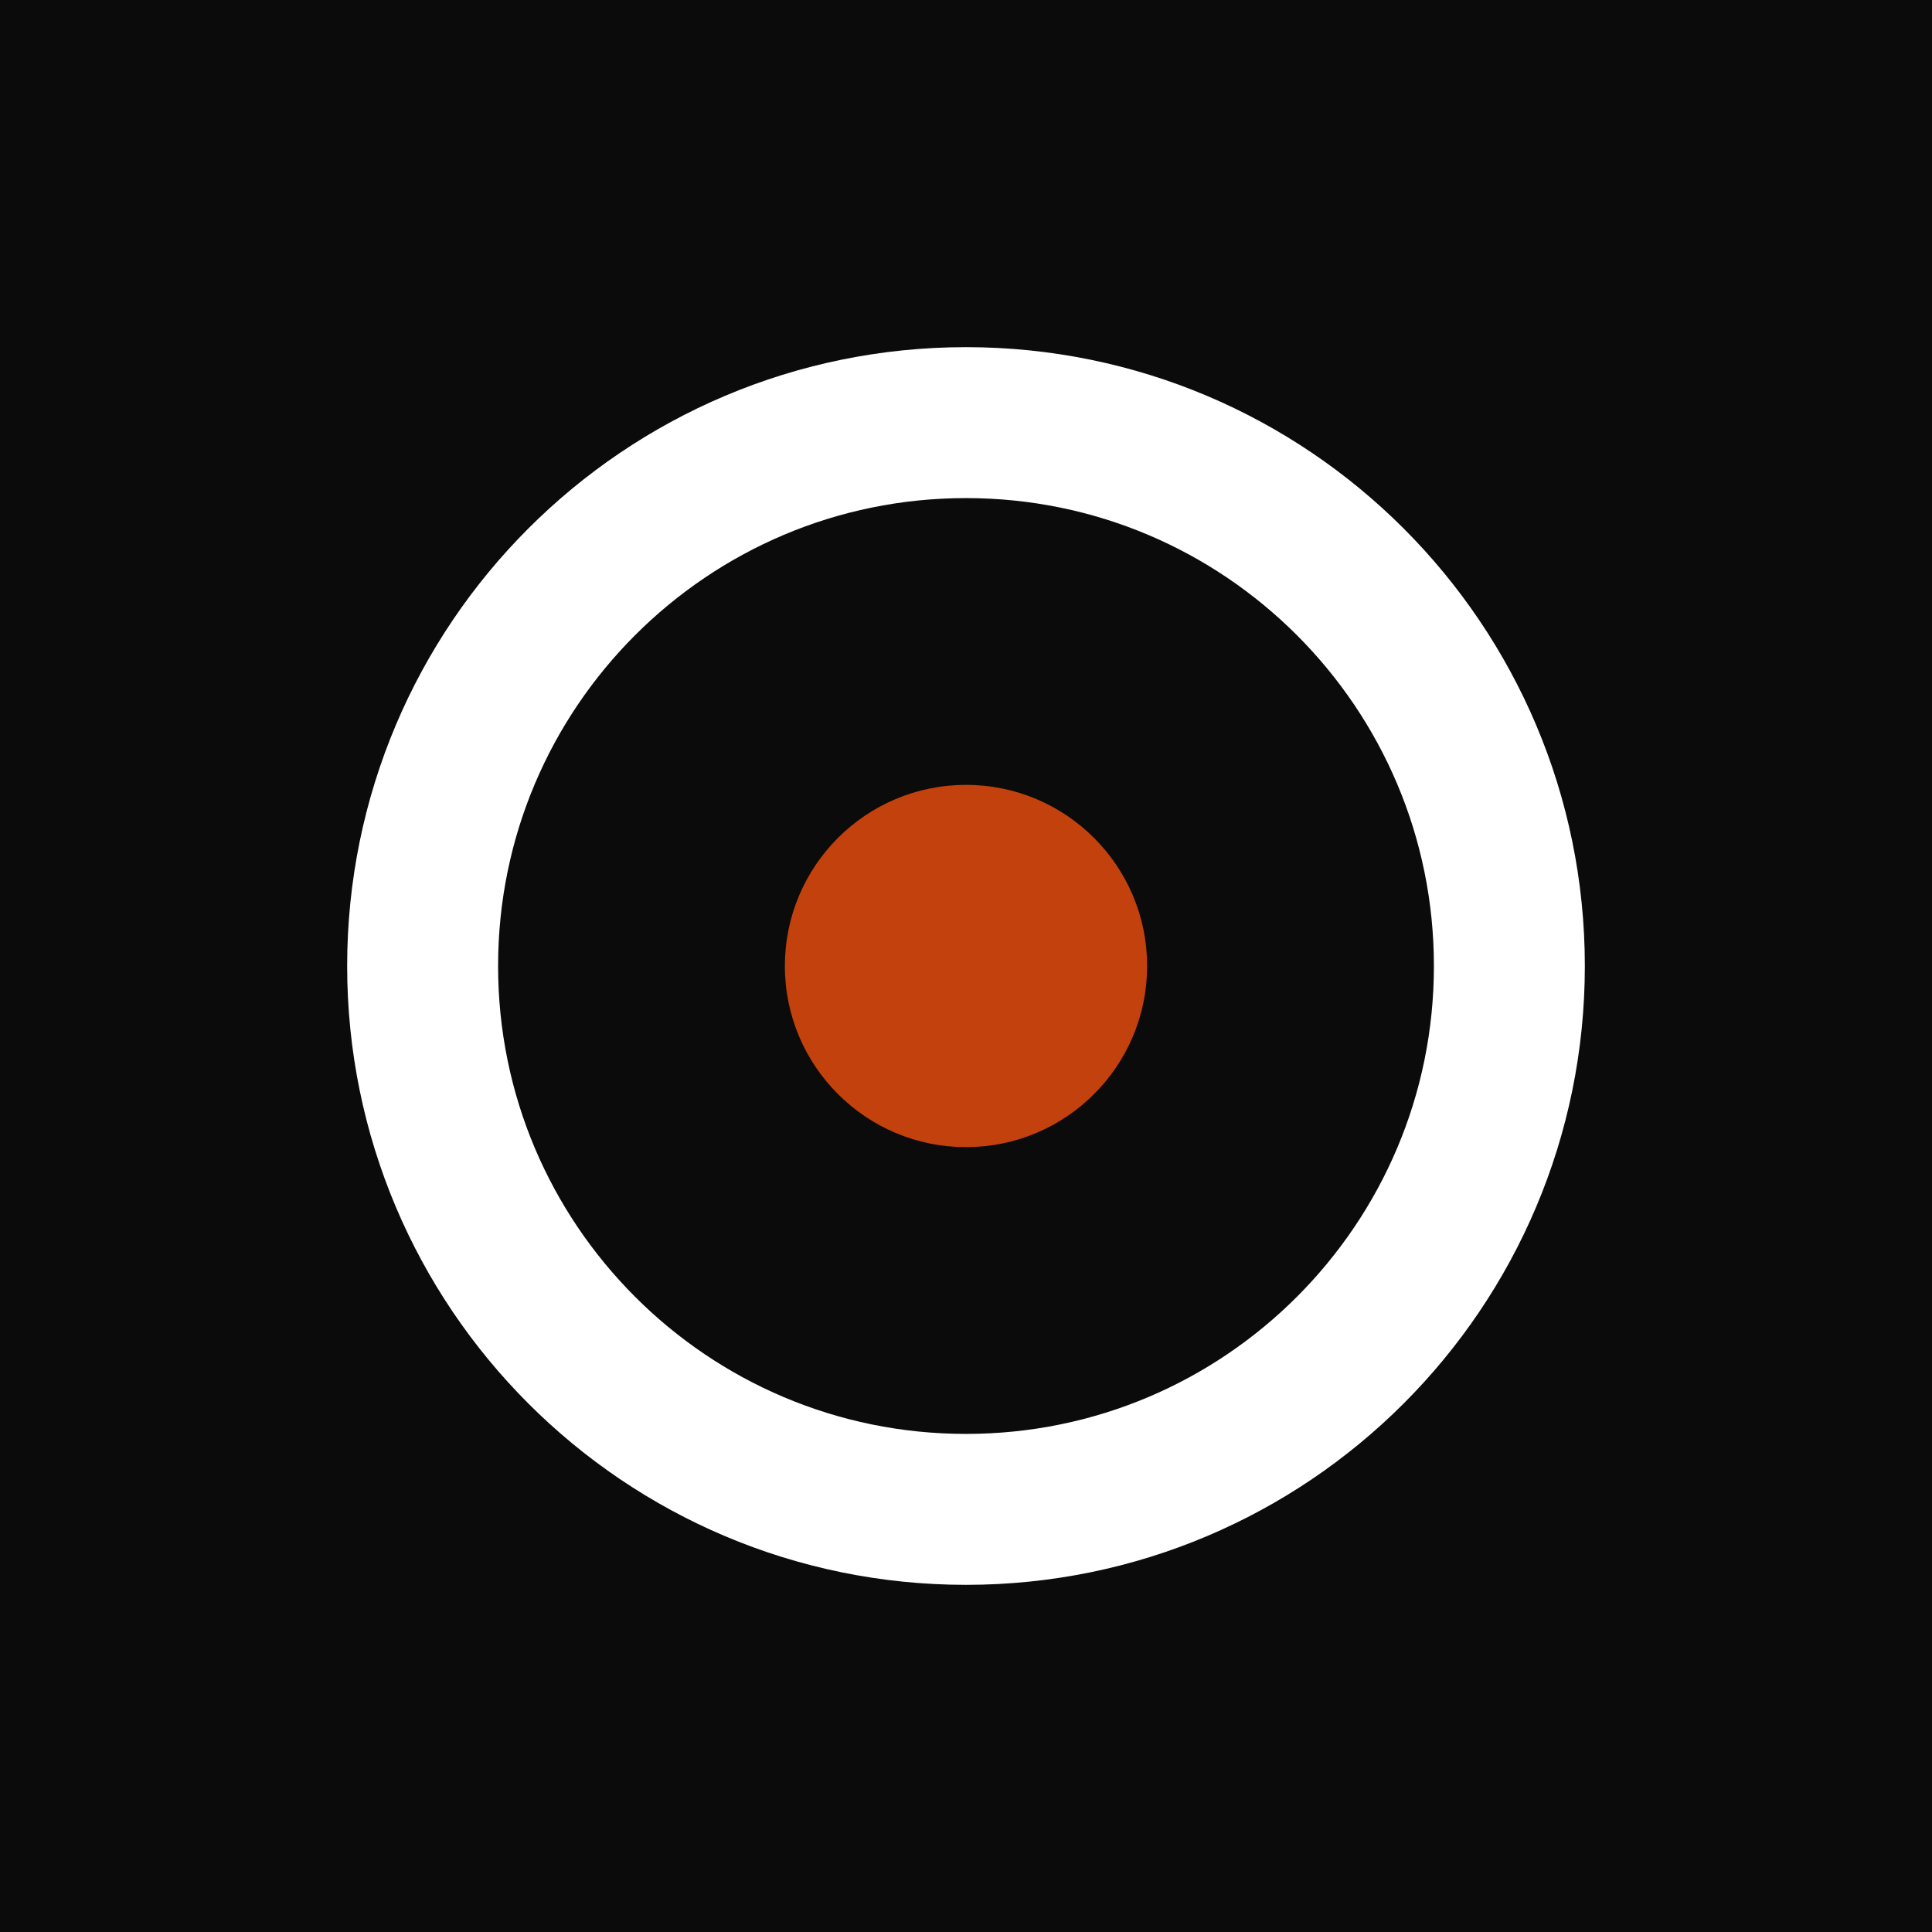
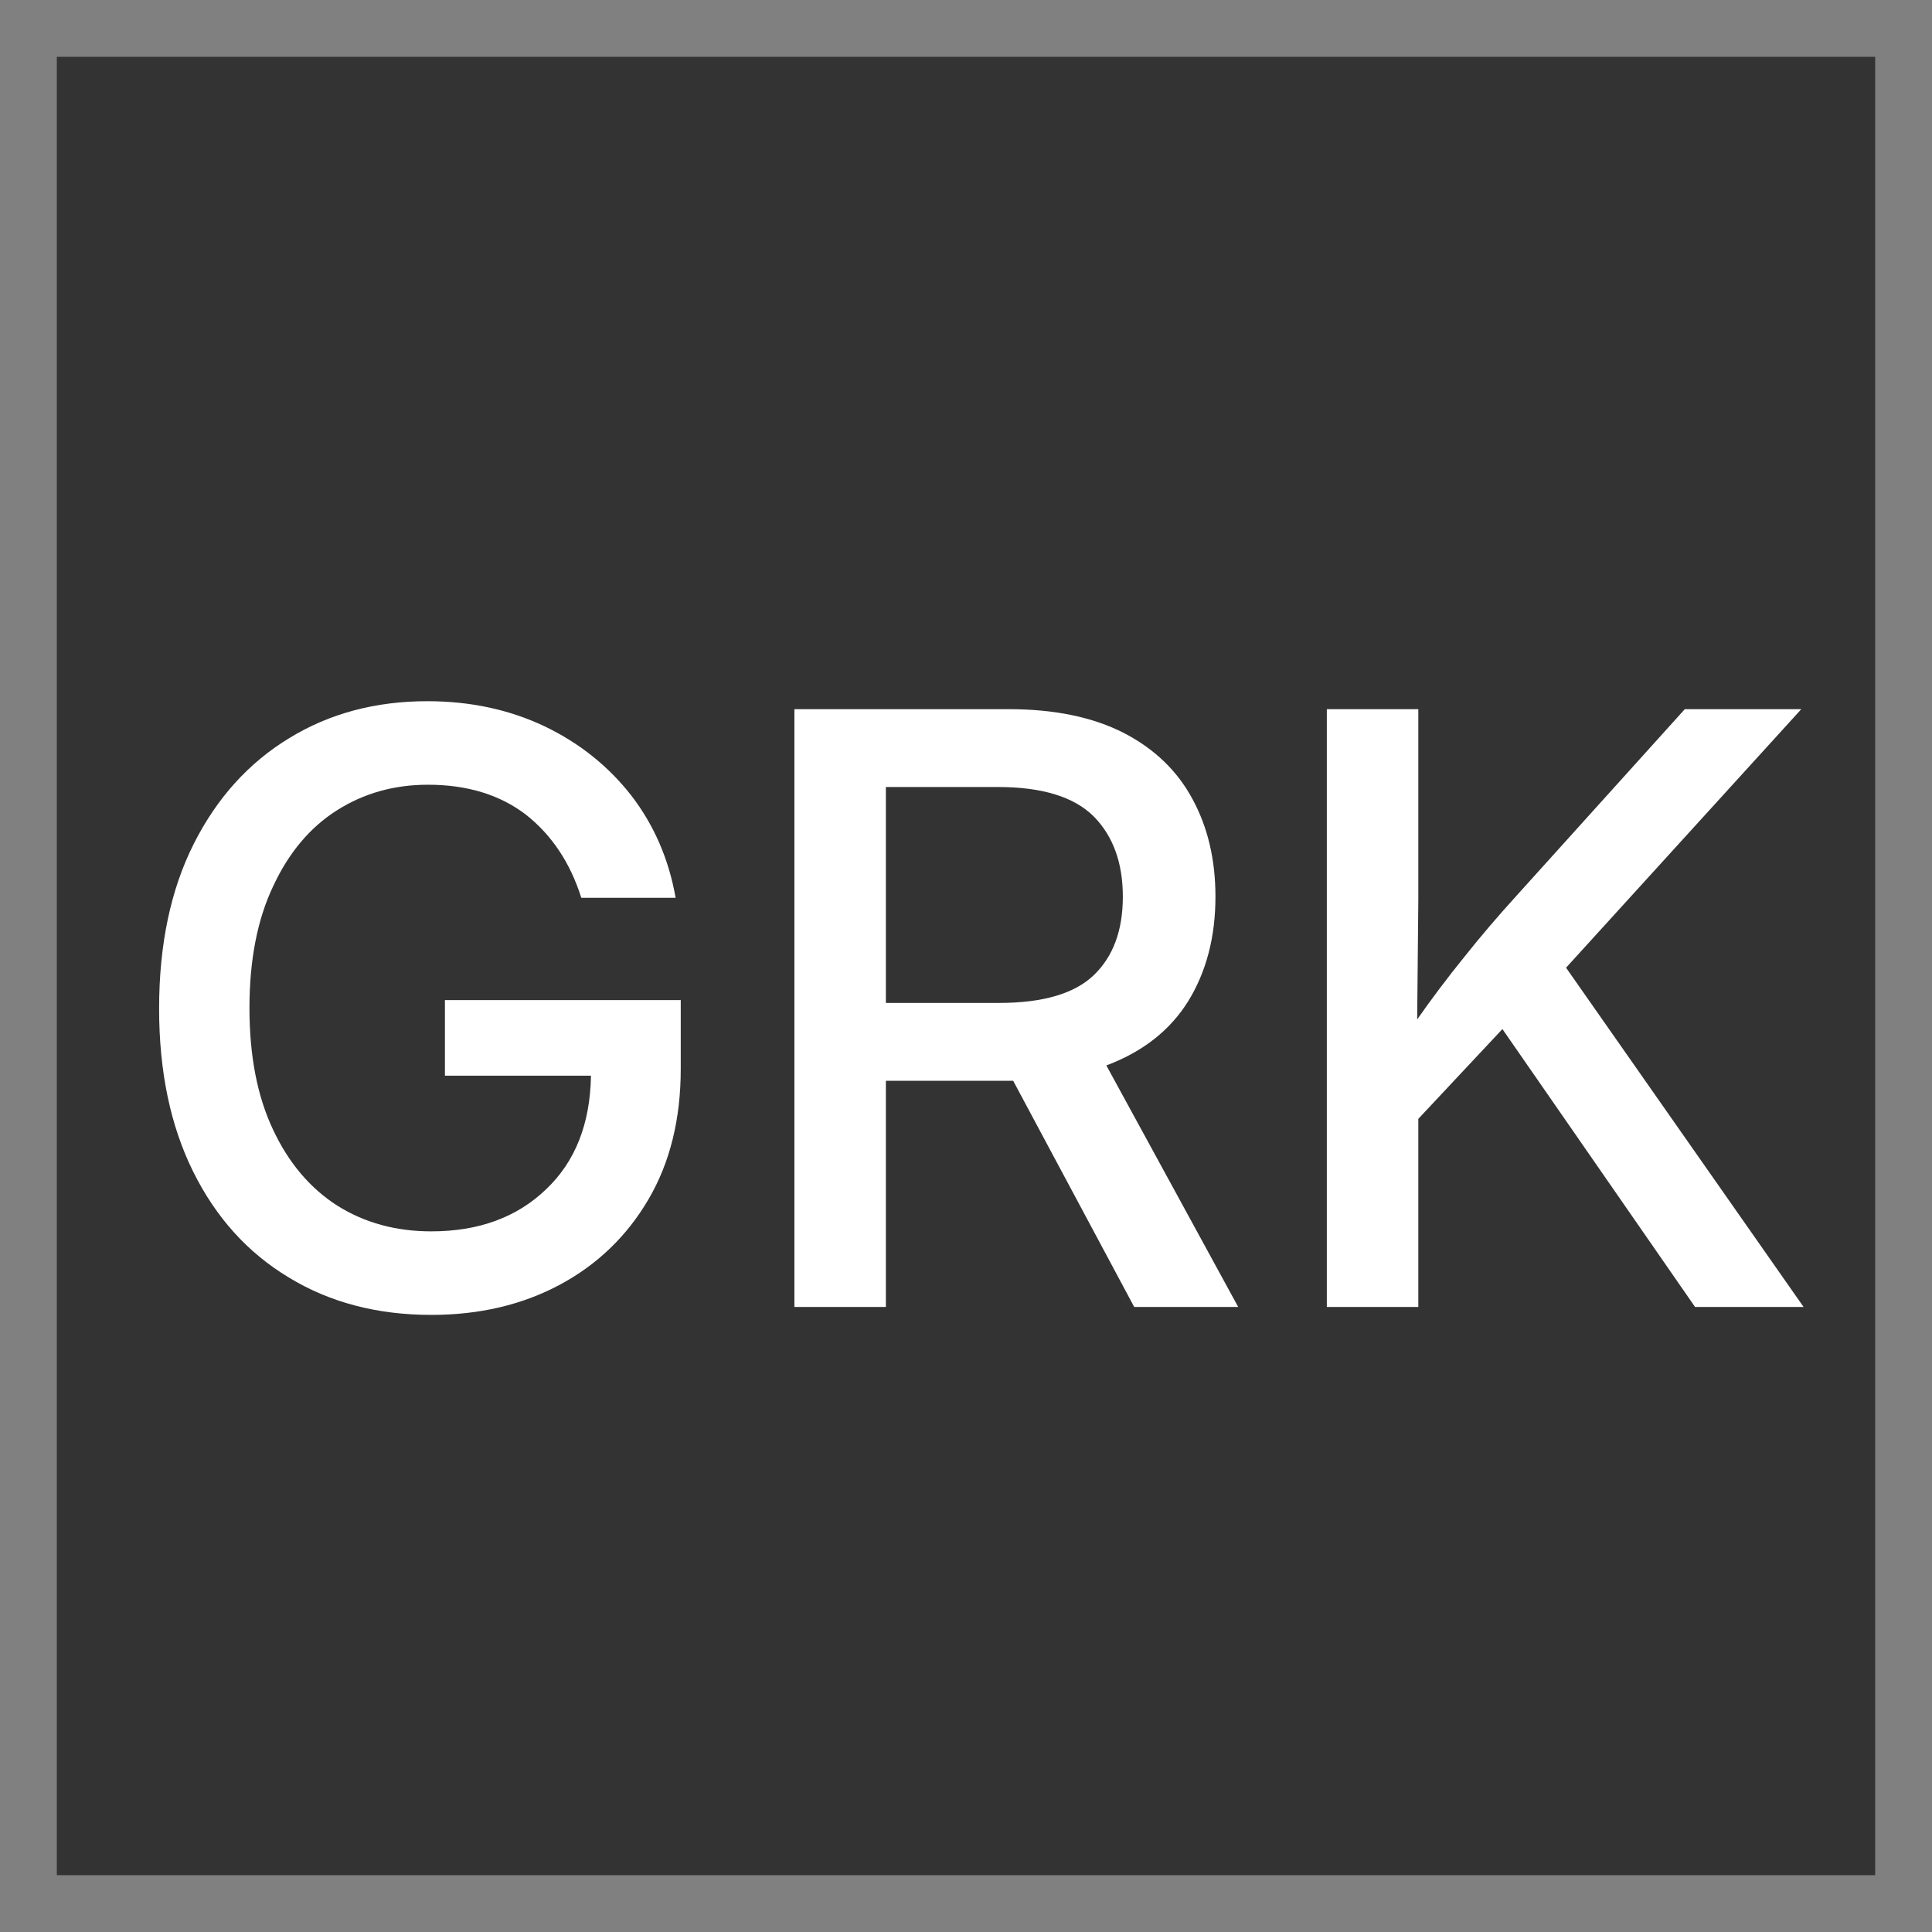
- <svg xmlns="http://www.w3.org/2000/svg" viewBox="0 0 32 32">
-   <rect width="32" height="32" fill="#0b0b0b" />
-   <circle cx="16" cy="16" r="9" fill="none" stroke="#fff" stroke-width="2.5" />
-   <circle cx="16" cy="16" r="3" fill="#c2410c" />
+ <svg xmlns="http://www.w3.org/2000/svg" viewBox="3 3 34 34">
+   <rect x="3.5" y="3.5" width="33" height="33" fill="#333" stroke="#808080" />
+   <path fill="#fff" d="M10.59 26.14Q9.16 26.14 8.08 25.48Q7.00 24.83 6.40 23.62Q5.80 22.41 5.80 20.75Q5.80 19.06 6.41 17.85Q7.02 16.64 8.09 15.99Q9.15 15.34 10.52 15.34Q11.65 15.34 12.58 15.78Q13.50 16.22 14.11 17.00Q14.71 17.78 14.89 18.80L13.23 18.80Q12.94 17.88 12.26 17.34Q11.57 16.81 10.53 16.81Q9.64 16.81 8.93 17.26Q8.22 17.71 7.81 18.59Q7.39 19.47 7.39 20.74Q7.39 22.01 7.81 22.89Q8.22 23.76 8.94 24.22Q9.66 24.67 10.59 24.67Q11.84 24.67 12.61 23.93Q13.38 23.20 13.40 21.93L10.83 21.93L10.83 20.60L14.98 20.60L14.98 21.81Q14.98 23.14 14.41 24.11Q13.84 25.08 12.85 25.61Q11.86 26.14 10.59 26.14L10.59 26.14M16.98 26.00L16.98 15.48L20.75 15.48Q21.96 15.48 22.78 15.90Q23.59 16.32 23.99 17.07Q24.39 17.81 24.39 18.78Q24.39 19.84 23.91 20.62Q23.43 21.39 22.47 21.75L24.79 26.00L22.96 26.00L20.83 22.02Q20.78 22.02 20.73 22.02L18.59 22.02L18.59 26.00L16.98 26.00L16.98 26.00M18.59 20.65L20.58 20.65Q21.74 20.65 22.25 20.16Q22.76 19.67 22.76 18.78Q22.76 17.89 22.25 17.37Q21.73 16.85 20.56 16.85L18.59 16.85L18.59 20.65L18.59 20.65M26.35 26.00L26.35 15.48L27.96 15.48L27.96 18.84L27.94 20.94Q28.34 20.37 28.77 19.84Q29.19 19.31 29.70 18.75L32.65 15.48L34.70 15.48L30.56 20.03L34.74 26.00L32.83 26.00L29.44 21.11L27.96 22.69L27.96 26.00L26.35 26.00L26.35 26.00" />
</svg>
